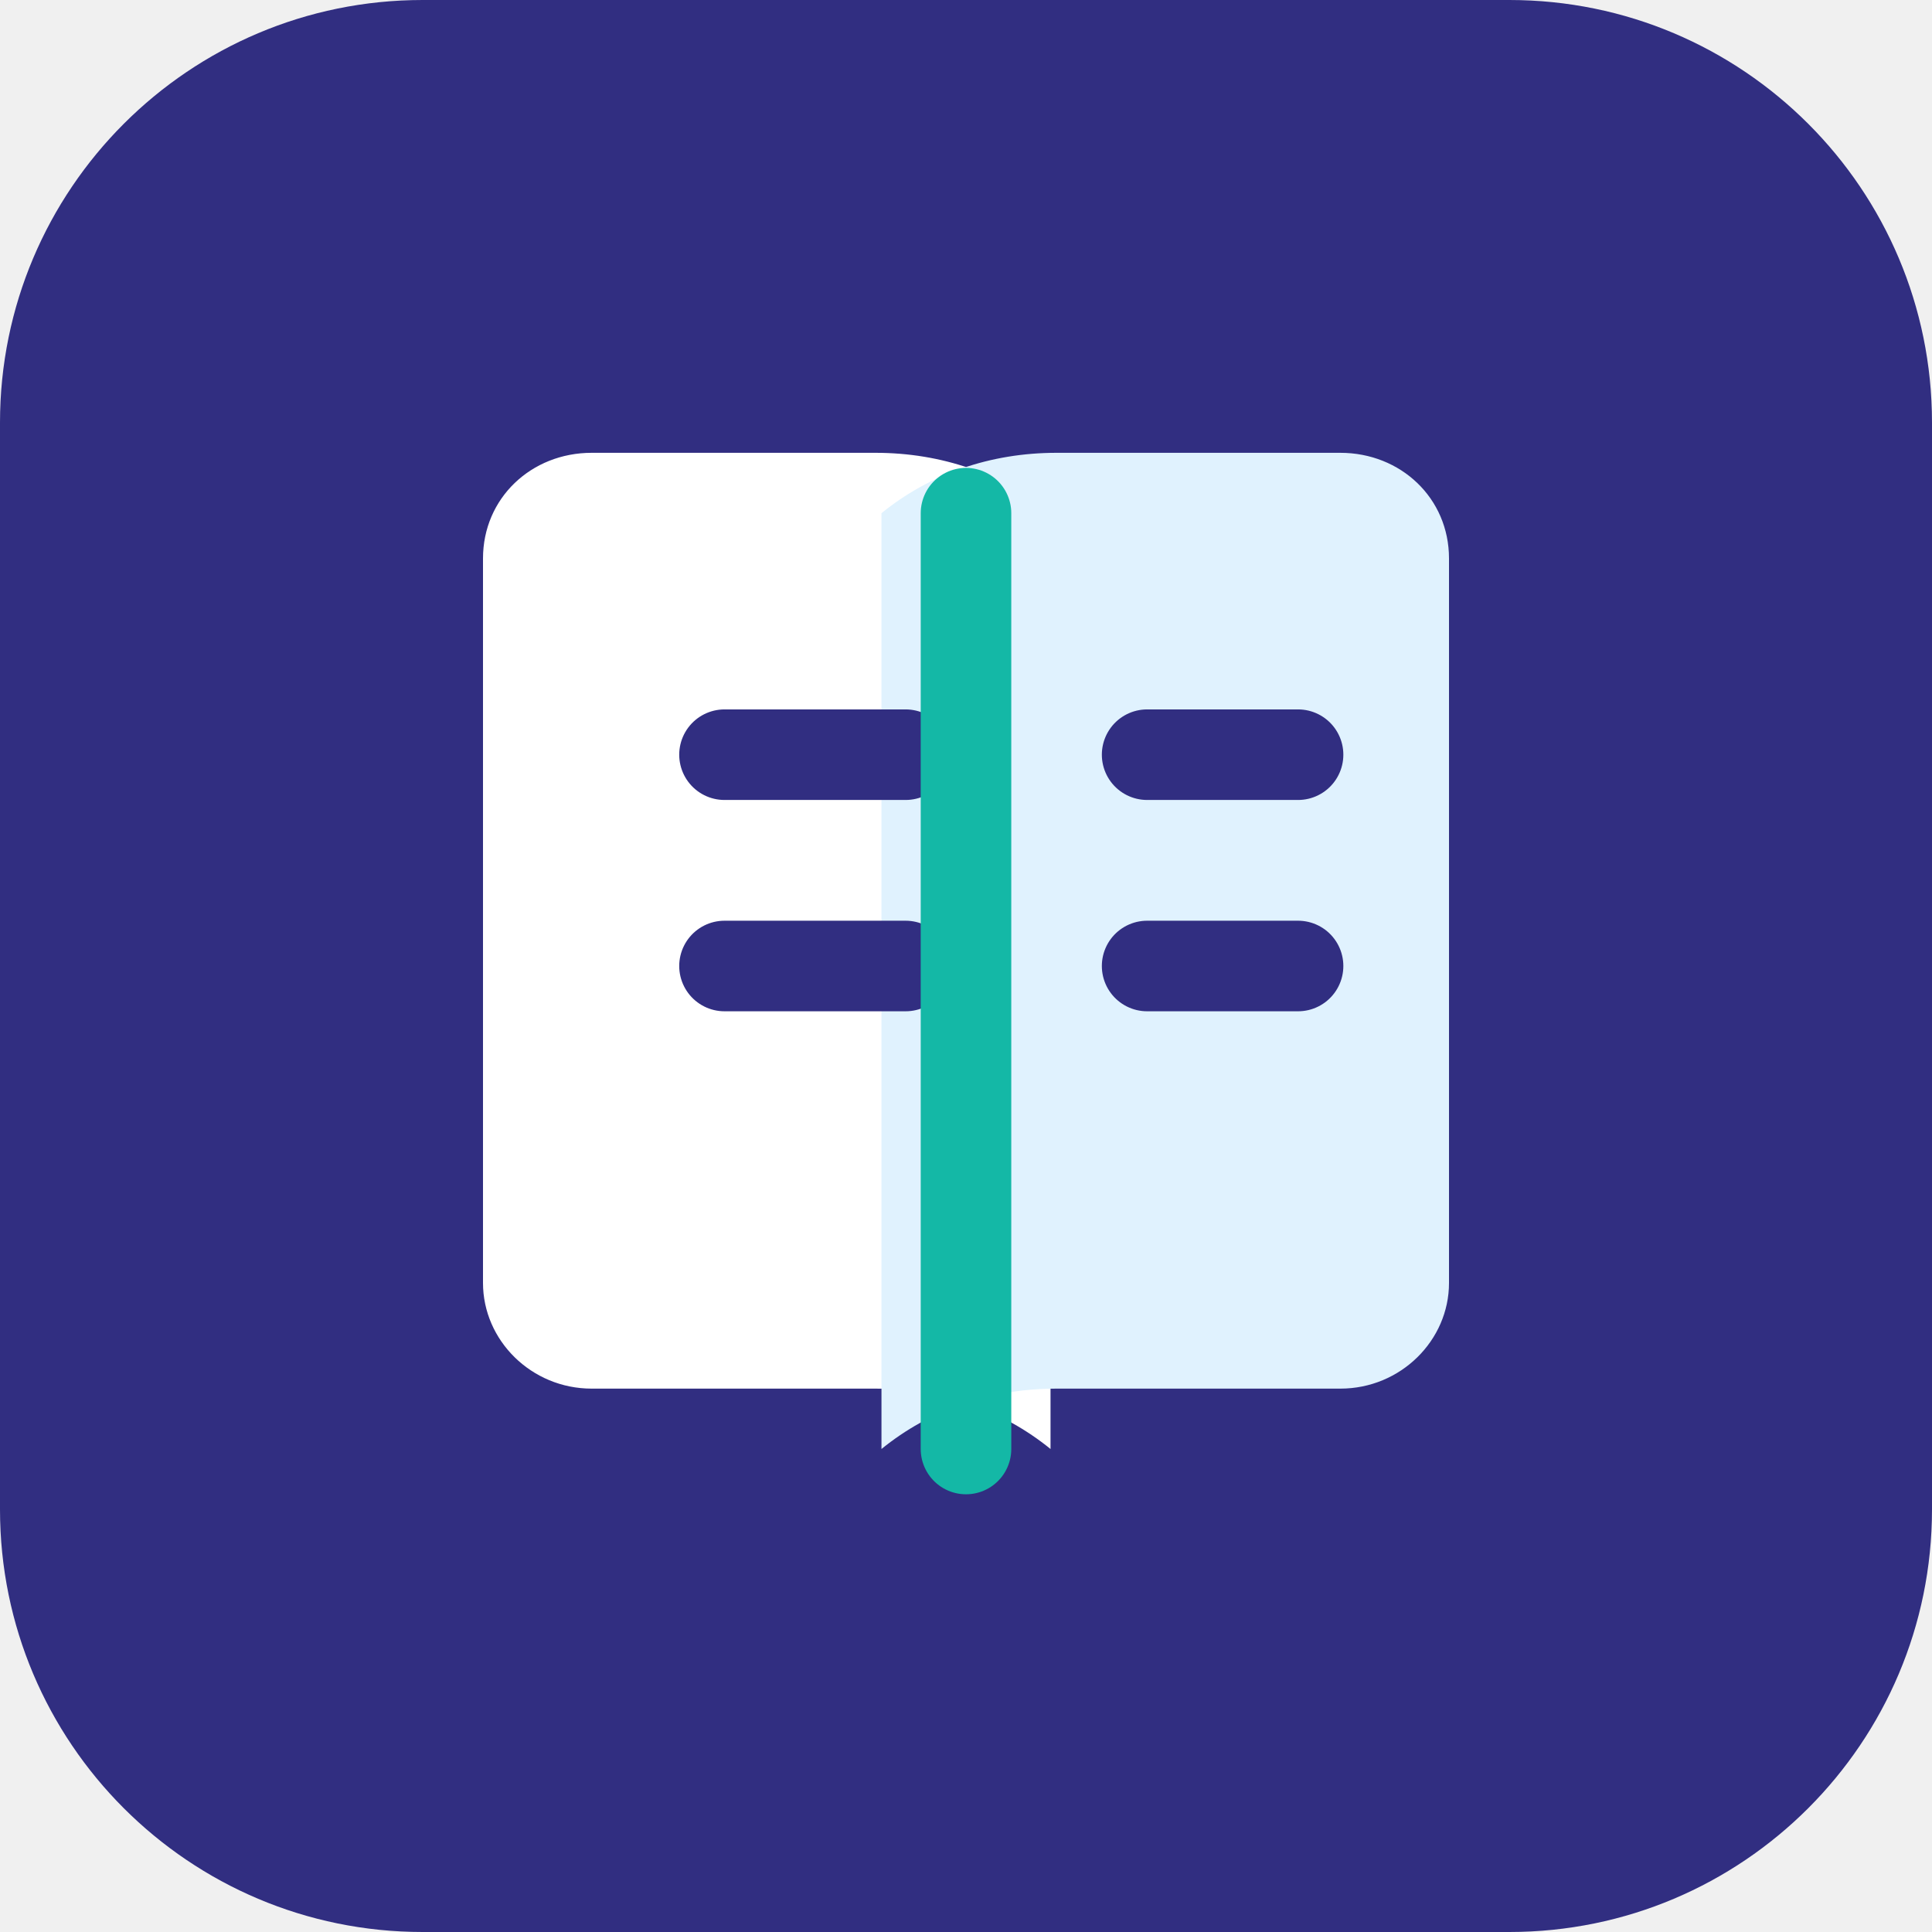
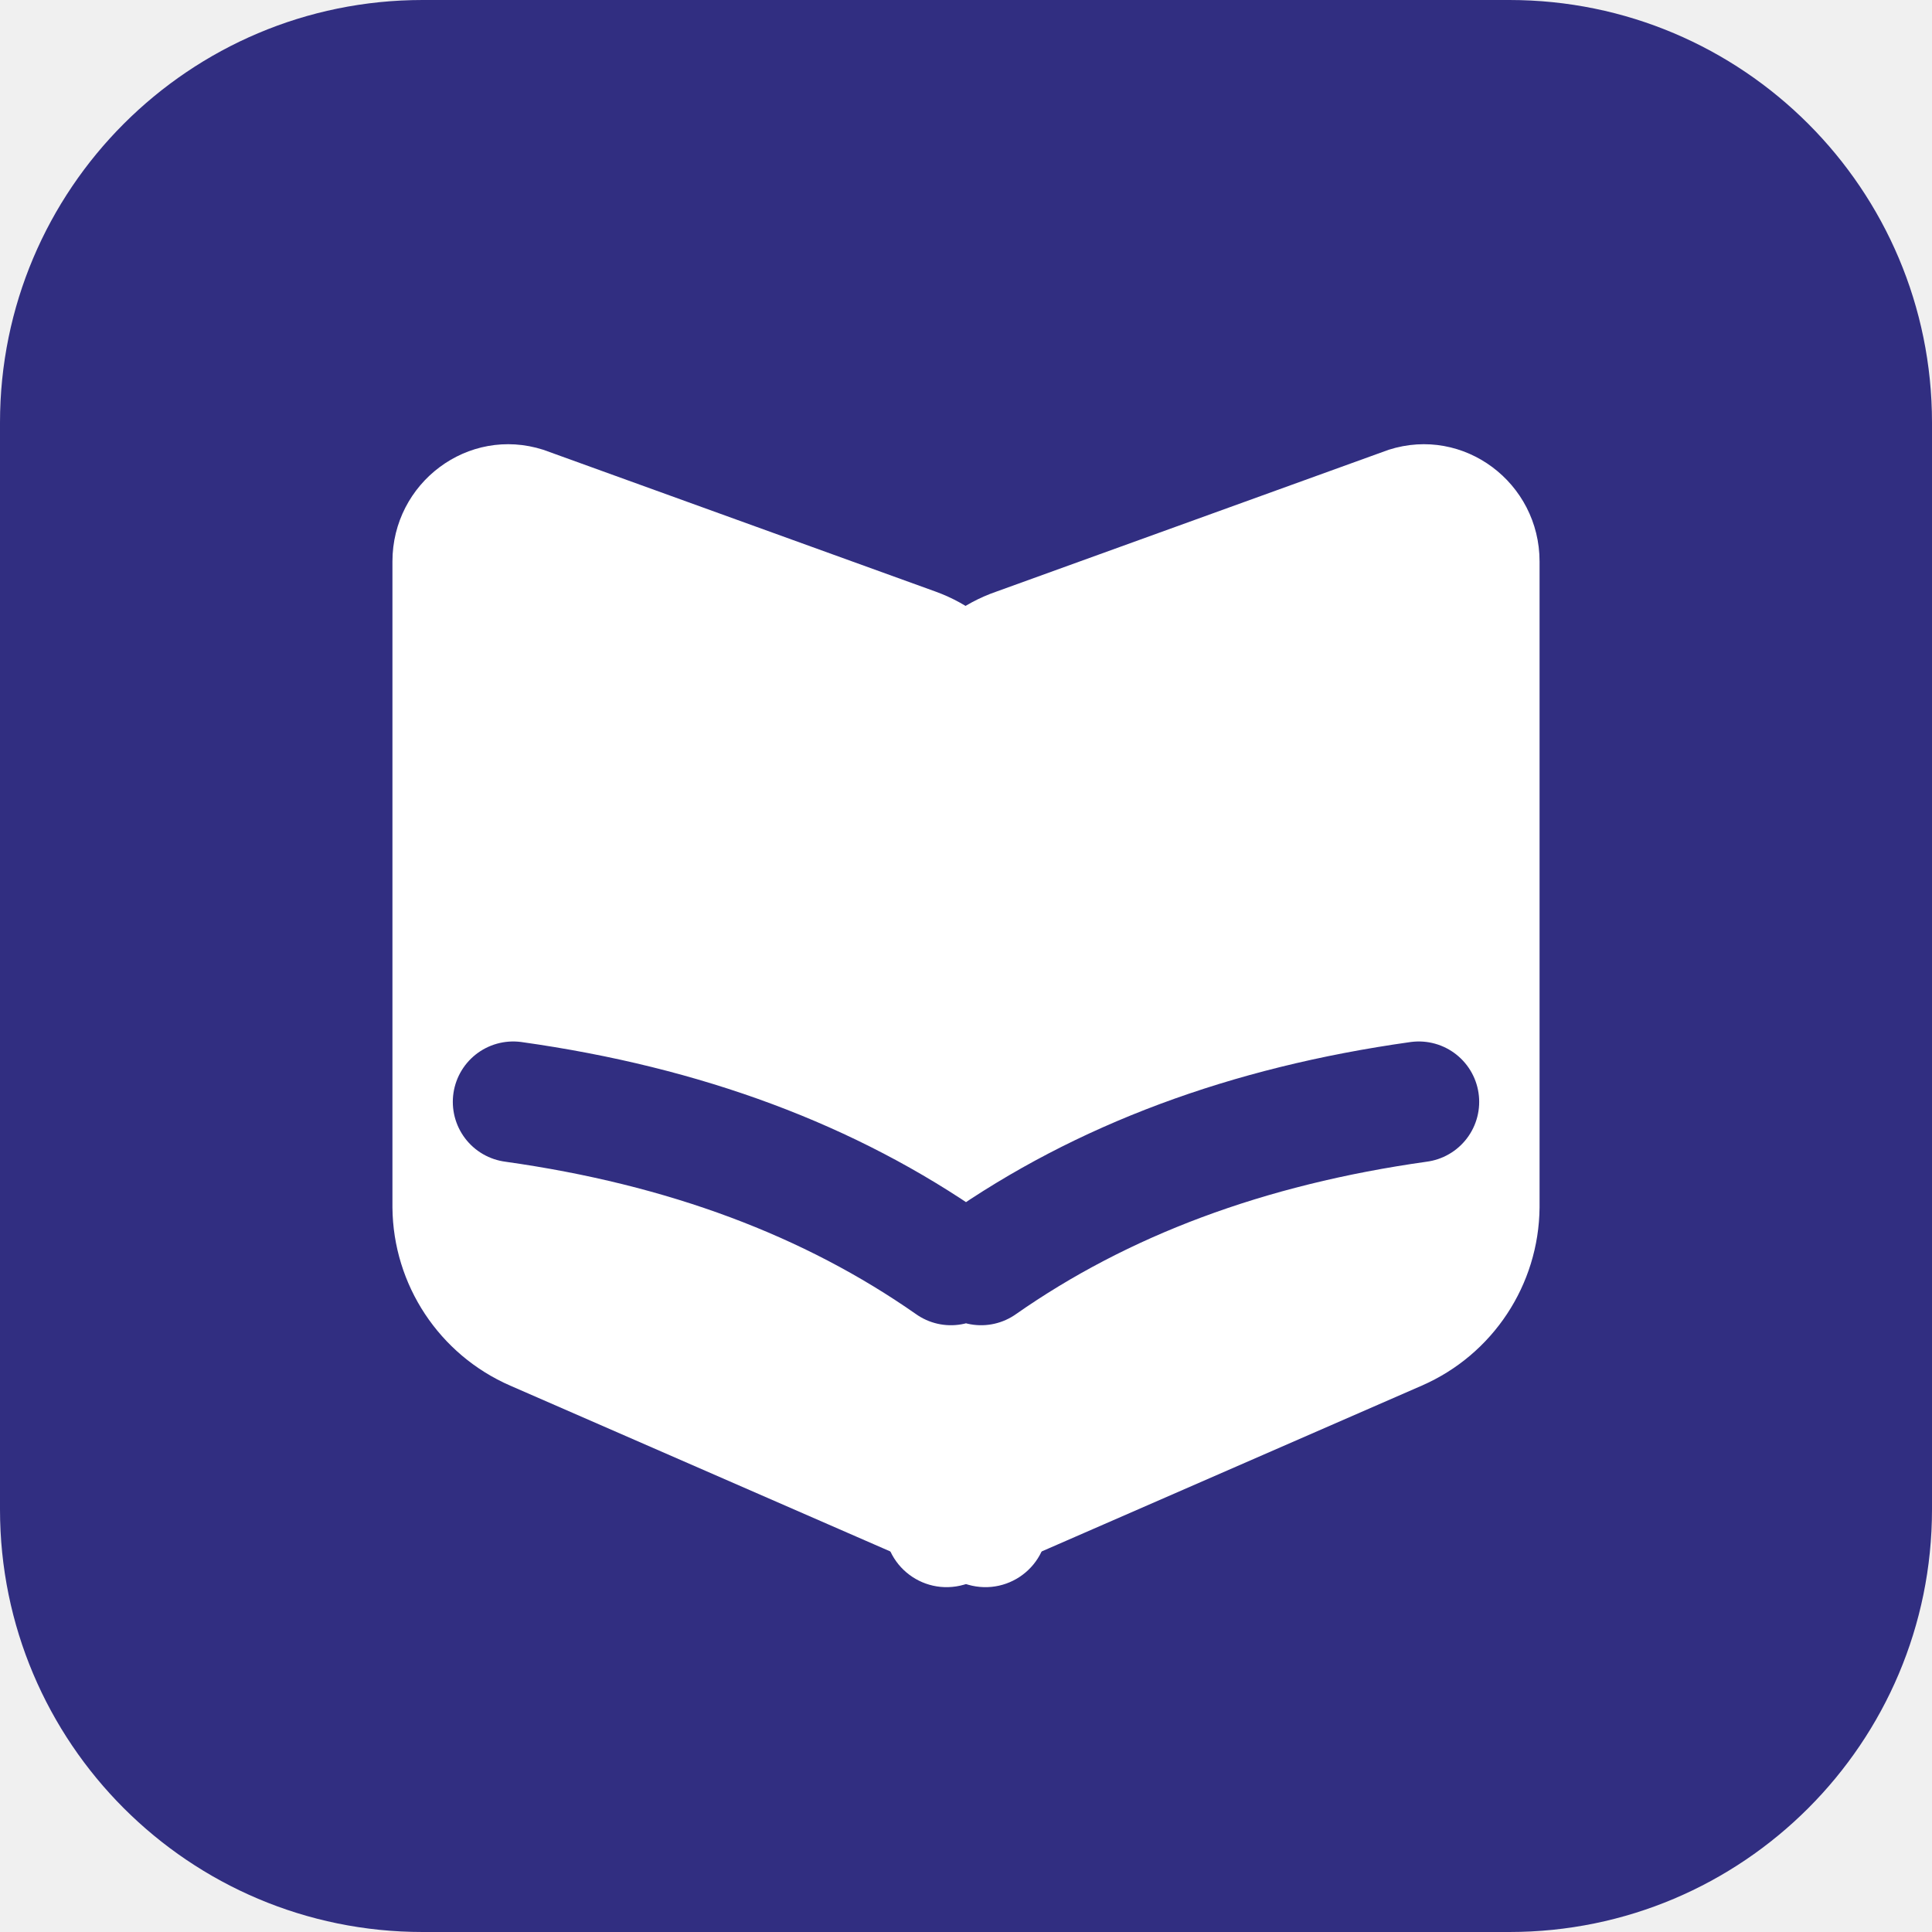
- <svg xmlns="http://www.w3.org/2000/svg" viewBox="0 0 64 64">
+ <svg xmlns="http://www.w3.org/2000/svg" viewBox="0 0 64 64" role="img" aria-label="UI 용어 사전">
  <rect width="64" height="64" rx="14" fill="#312e81" />
-   <path d="M16 18.5c0-2 1.6-3.5 3.6-3.5H29c2.2 0 4.2.7 5.8 2V48c-1.6-1.3-3.6-2-5.8-2h-9.4c-2 0-3.6-1.6-3.6-3.5v-24Z" fill="#fff" />
-   <path d="M48 18.5c0-2-1.6-3.5-3.6-3.5H35c-2.2 0-4.2.7-5.8 2V48c1.6-1.3 3.6-2 5.8-2h9.4c2 0 3.6-1.6 3.6-3.5v-24Z" fill="#e0f2fe" />
-   <path d="M24 25h6M24 32h6M38 25h5M38 32h5" stroke="#312e81" stroke-width="3" stroke-linecap="round" />
-   <path d="M32 17v31" stroke="#14b8a6" stroke-width="3" stroke-linecap="round" />
+   <path d="M13 18.6c0-2.6 2.5-4.5 5-3.7l13 4.7c2.2.8 3.7 2.9 3.7 5.2v25.7c0 1.5-1.5 2.5-2.9 1.9l-14.9-6.5A6.5 6.5 0 0 1 13 40V18.6Z" fill="#fff" />
+   <path d="M51 18.6c0-2.6-2.5-4.5-5-3.7l-13 4.7a5.5 5.5 0 0 0-3.7 5.2v25.7c0 1.5 1.5 2.5 2.9 1.9l14.9-6.5A6.5 6.5 0 0 0 51 40V18.6Z" fill="#fff" />
+   <path d="M17 36.5c5.7.8 10.5 2.6 14.5 5.4M47 36.5c-5.7.8-10.5 2.6-14.5 5.4" fill="none" stroke="#312e81" stroke-width="4" stroke-linecap="round" />
</svg>
